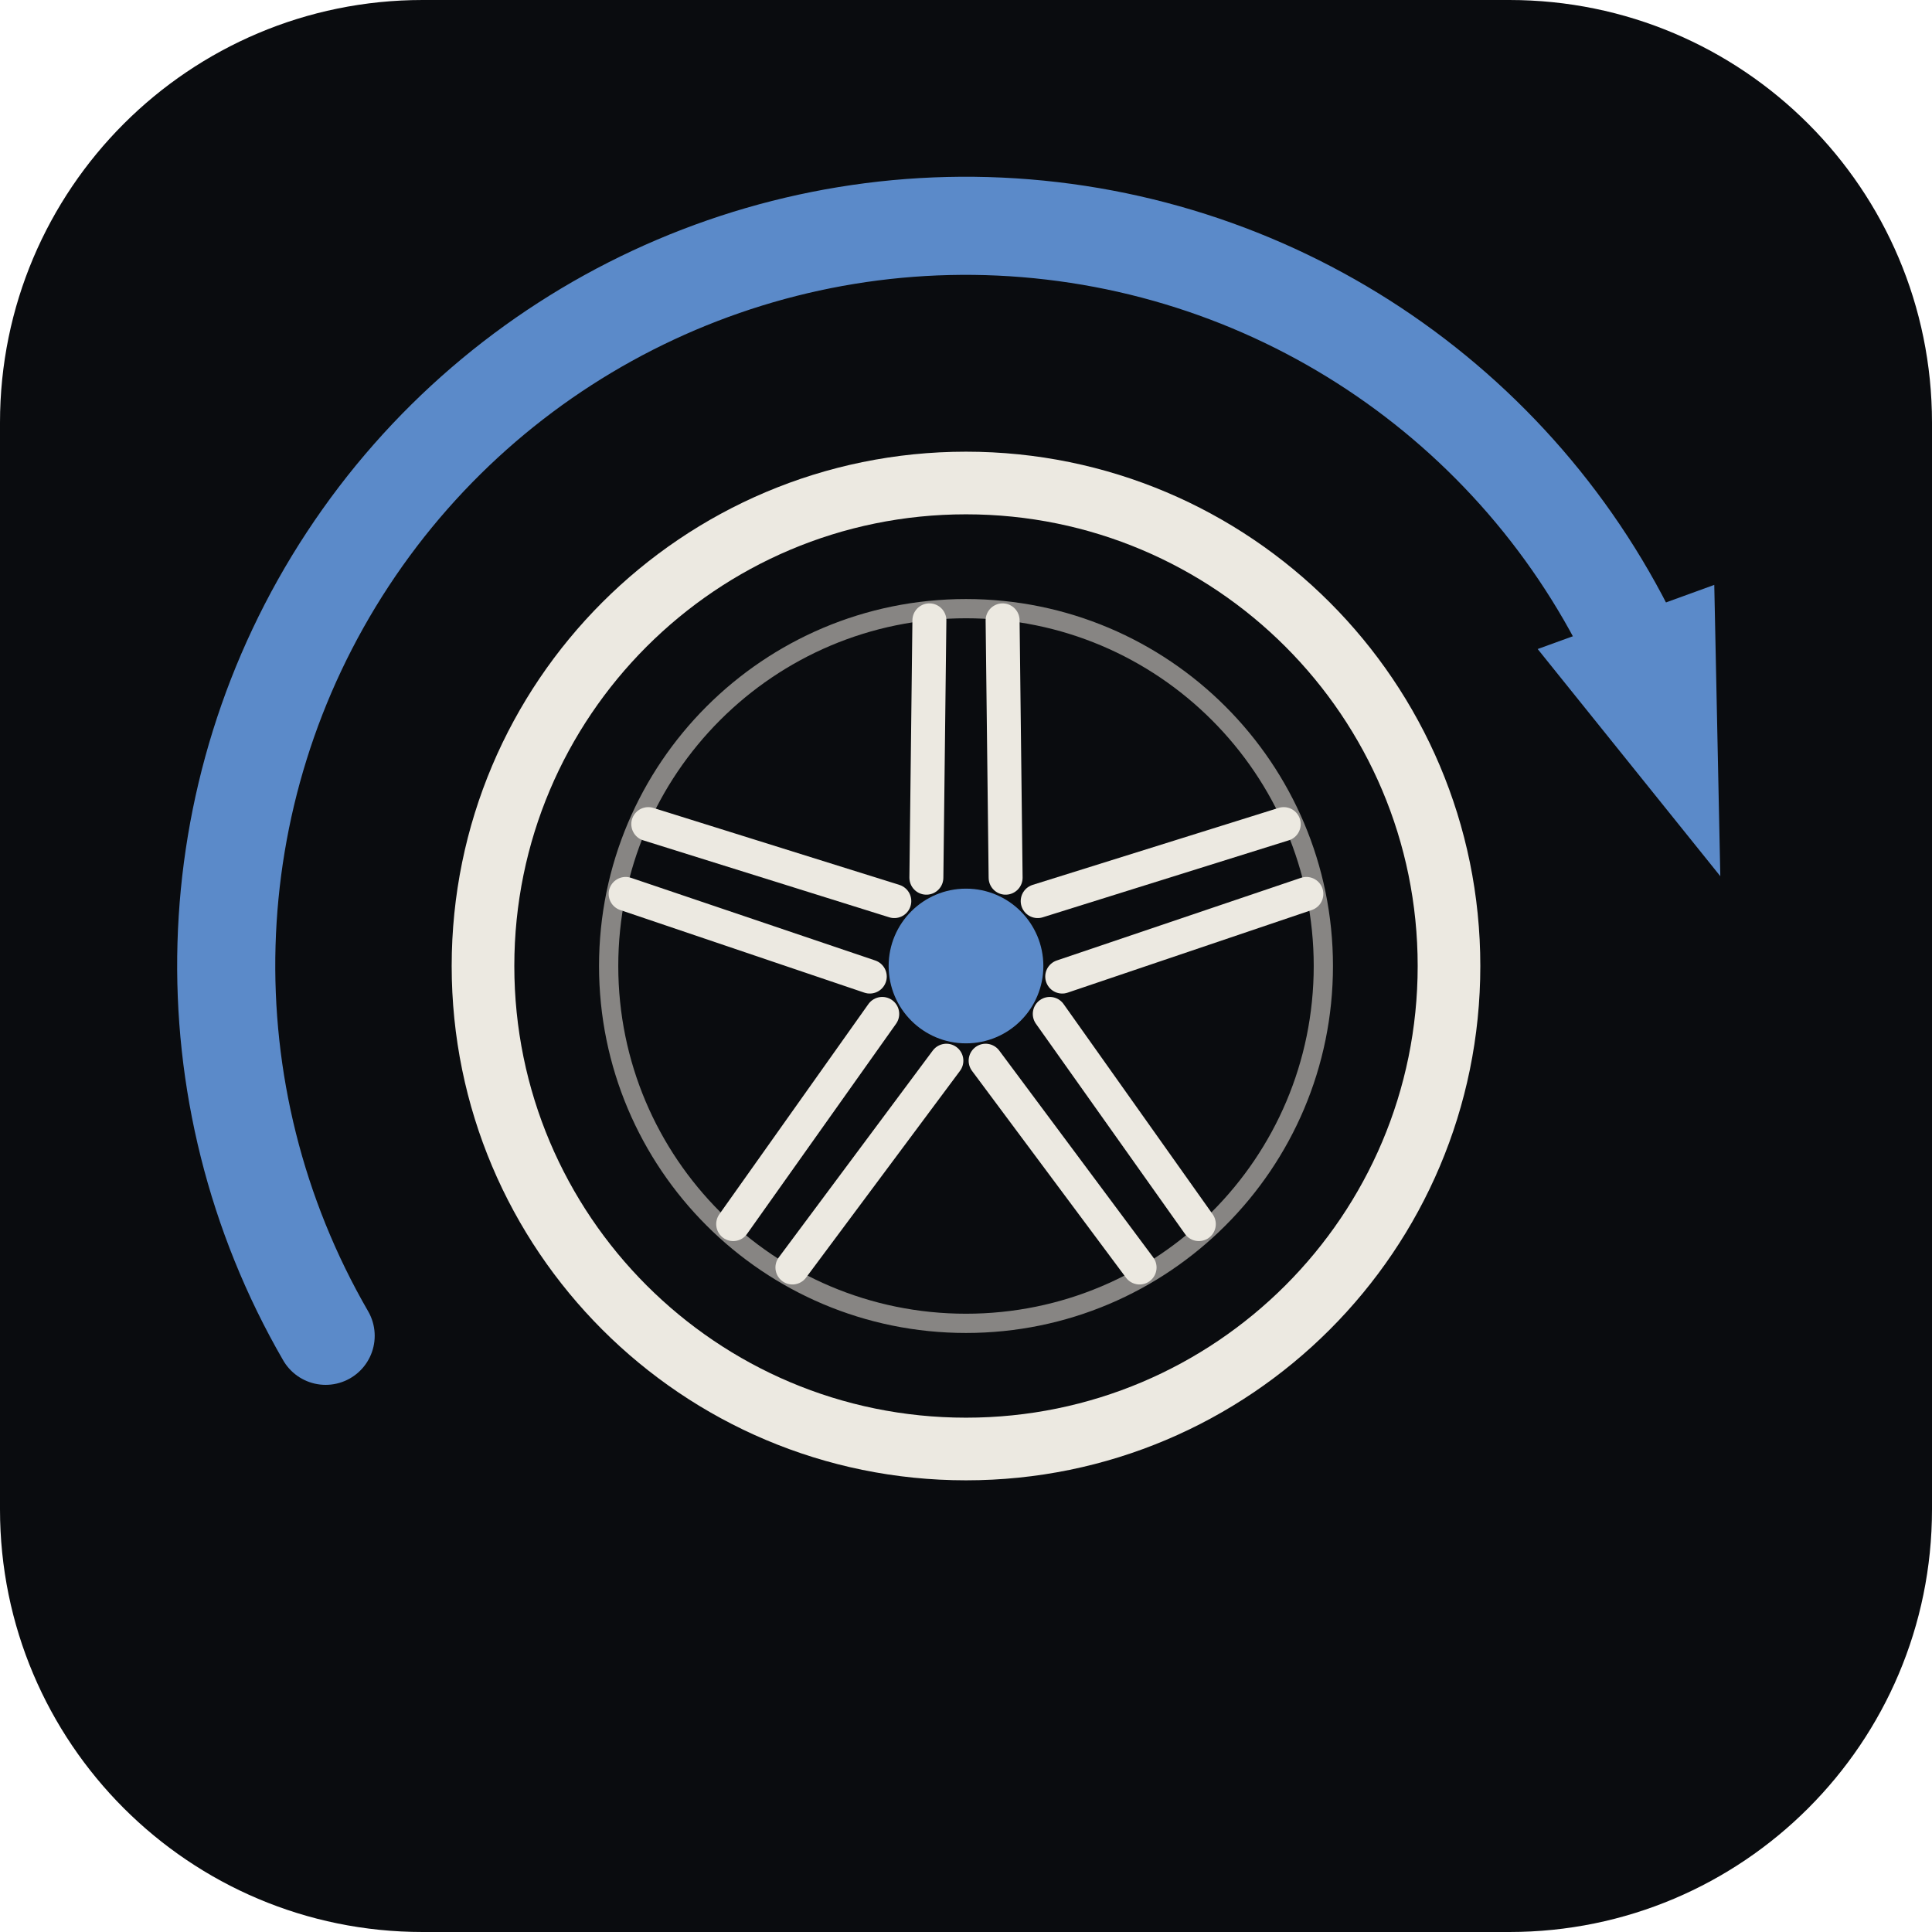
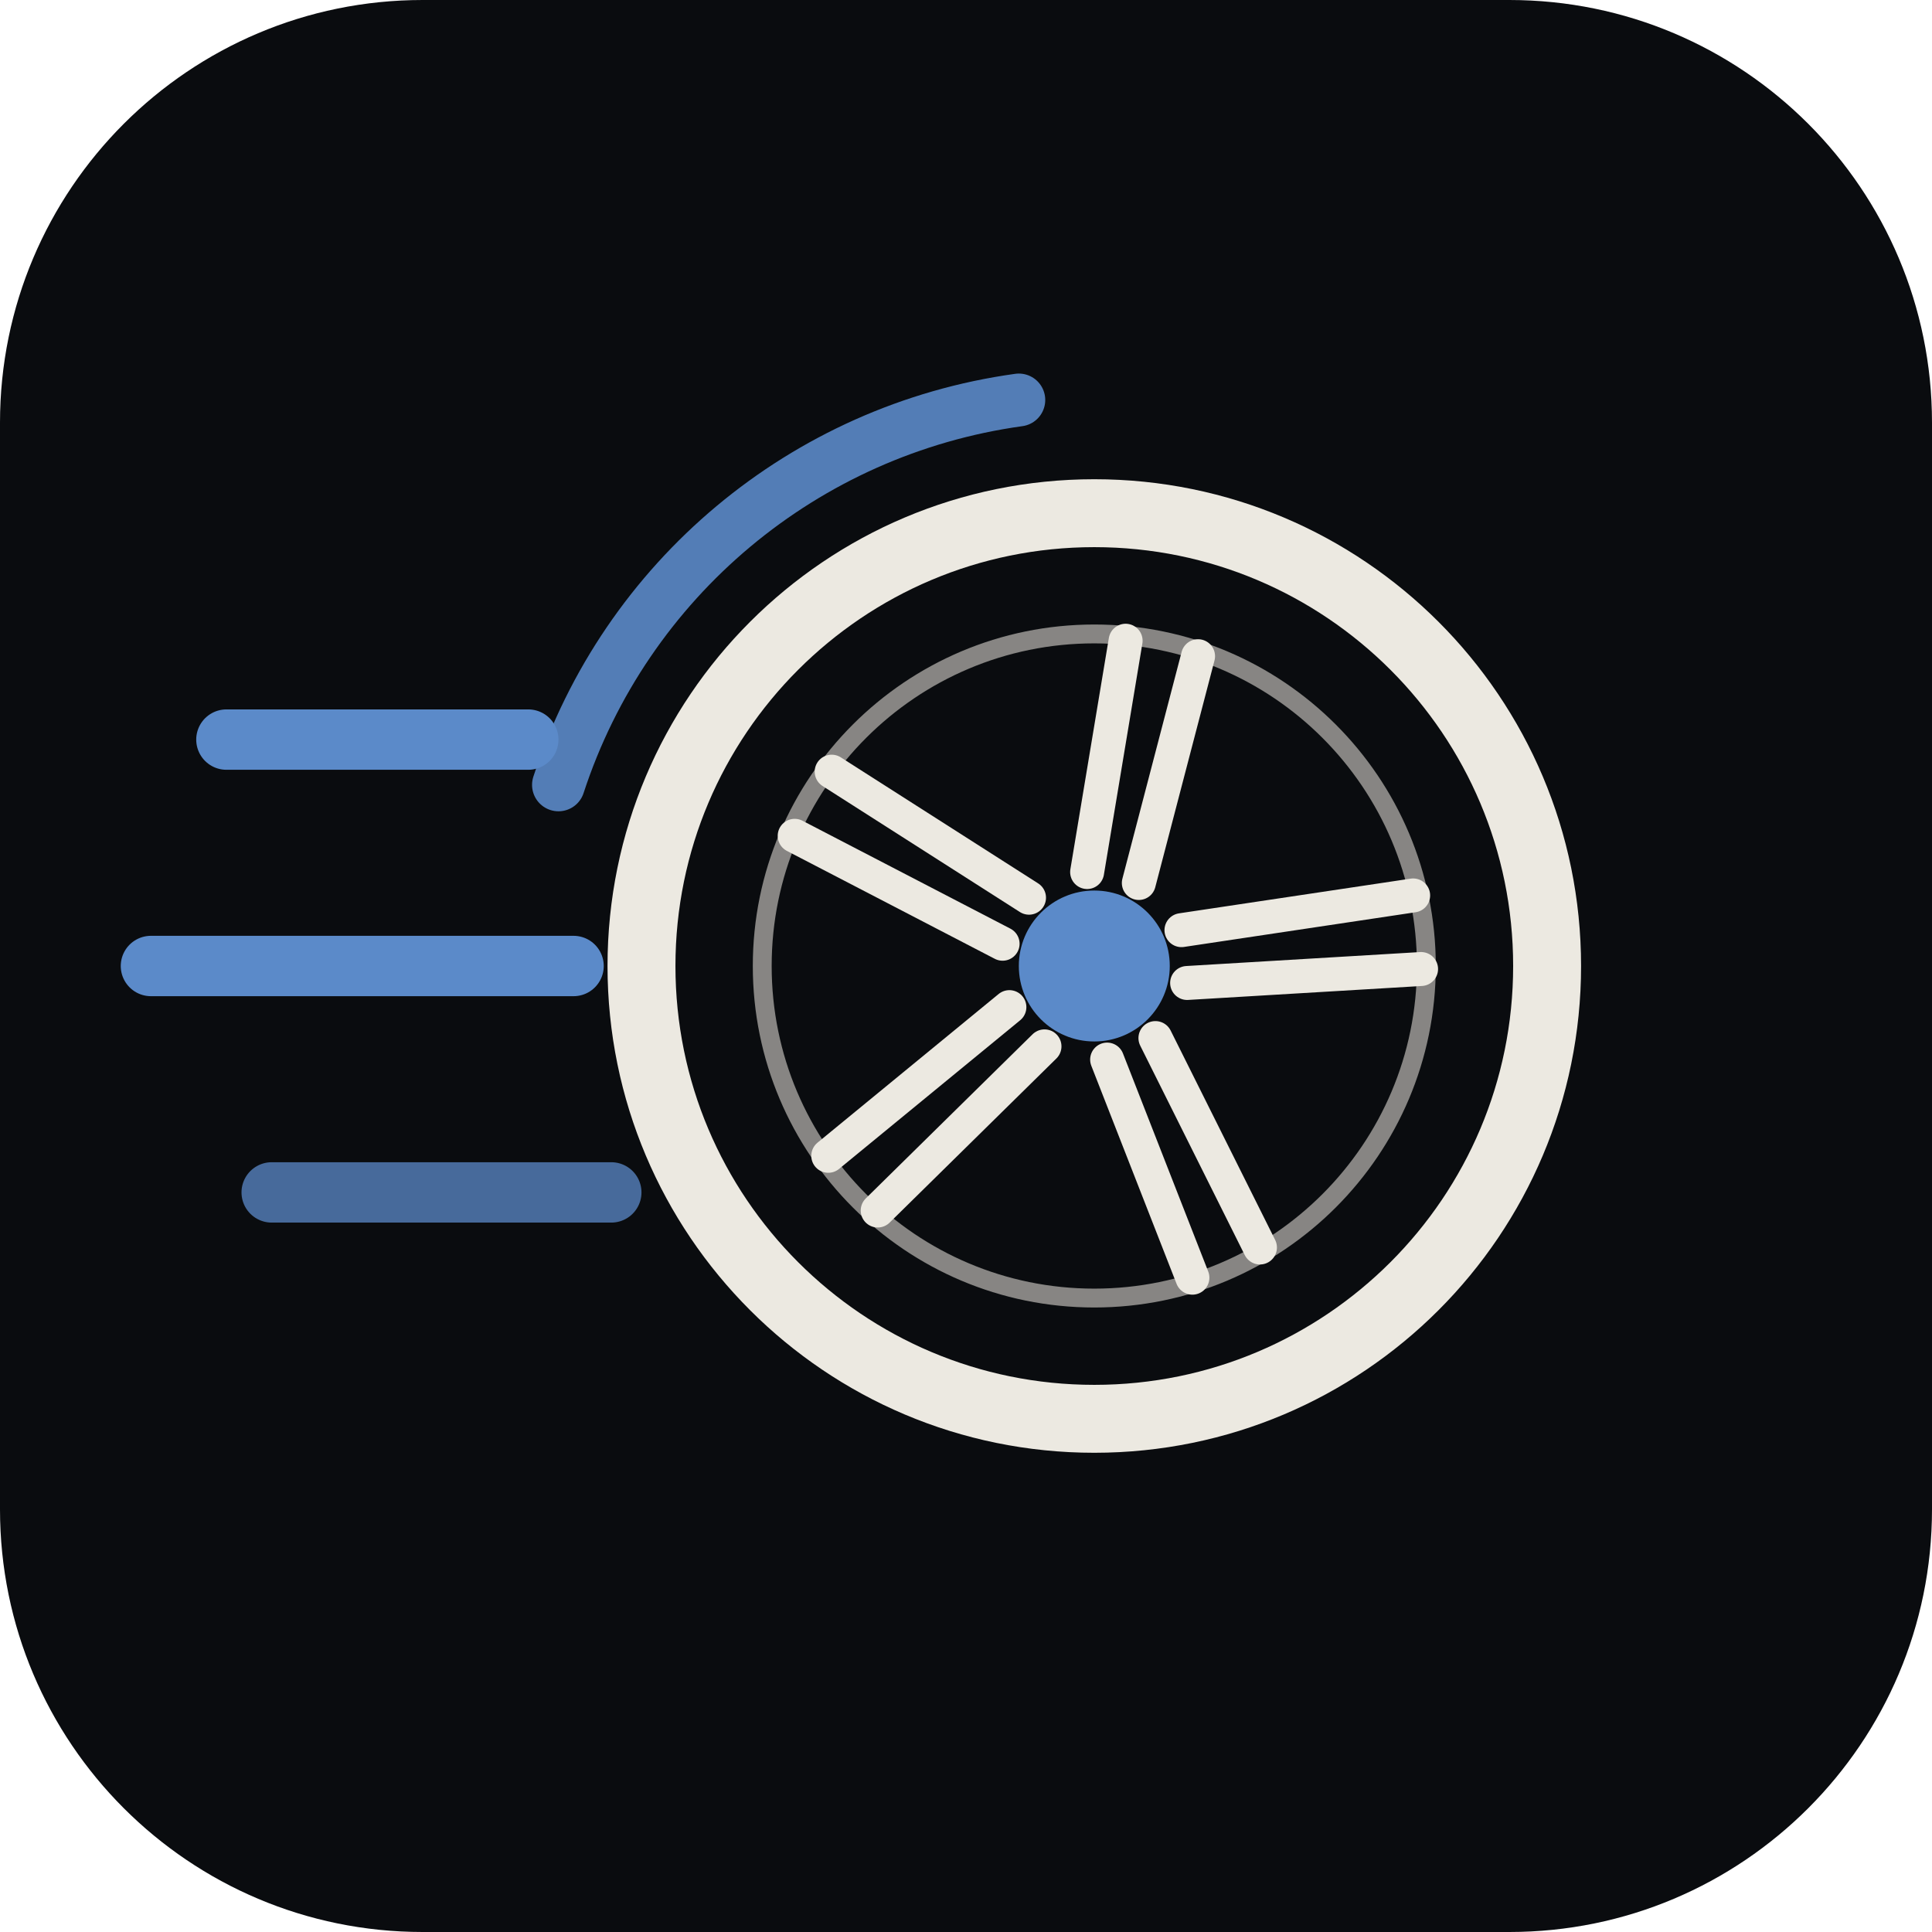
<svg xmlns="http://www.w3.org/2000/svg" viewBox="0 0 512 512" width="512" height="512">
  <rect width="512" height="512" rx="112" fill="#0a0c0f" />
-   <g transform="translate(0.0 0.0) scale(1.0)">
-     <circle cx="256" cy="256" r="128" fill="none" stroke="#ece9e1" stroke-width="16.6" />
-     <circle cx="256" cy="256" r="94.7" fill="none" stroke="#ece9e1" stroke-width="5.1" opacity=".55" />
-     <line x1="245.5" y1="232.6" x2="246.3" y2="164.4" stroke="#ece9e1" stroke-width="9.0" stroke-linecap="round" />
-     <line x1="266.5" y1="232.6" x2="265.7" y2="164.4" stroke="#ece9e1" stroke-width="9.0" stroke-linecap="round" />
-     <line x1="275.0" y1="238.8" x2="340.2" y2="218.4" stroke="#ece9e1" stroke-width="9.0" stroke-linecap="round" />
-     <line x1="281.5" y1="258.8" x2="346.2" y2="236.9" stroke="#ece9e1" stroke-width="9.0" stroke-linecap="round" />
-     <line x1="278.2" y1="268.7" x2="317.7" y2="324.4" stroke="#ece9e1" stroke-width="9.0" stroke-linecap="round" />
-     <line x1="261.2" y1="281.1" x2="302.0" y2="335.9" stroke="#ece9e1" stroke-width="9.0" stroke-linecap="round" />
-     <line x1="250.8" y1="281.1" x2="210.0" y2="335.9" stroke="#ece9e1" stroke-width="9.0" stroke-linecap="round" />
-     <line x1="233.8" y1="268.7" x2="194.3" y2="324.4" stroke="#ece9e1" stroke-width="9.0" stroke-linecap="round" />
-     <line x1="230.5" y1="258.8" x2="165.8" y2="236.9" stroke="#ece9e1" stroke-width="9.0" stroke-linecap="round" />
-     <line x1="237.0" y1="238.8" x2="171.8" y2="218.4" stroke="#ece9e1" stroke-width="9.0" stroke-linecap="round" />
-     <circle cx="256" cy="256" r="20.5" fill="#5b8ac9" />
-     <path d="M86.3 354.0A196 196 0 1 1 440.2 189.0" fill="none" stroke="#5b8ac9" stroke-width="26" stroke-linecap="round" />
-     <path d="M455.9 232.2 L407.5 172.0 L454.3 155.0Z" fill="#5b8ac9" />
+   <g transform="translate(256 256) scale(1.0) translate(-256 -256)">
+     <circle cx="290" cy="256" r="120" fill="none" stroke="#ece9e1" stroke-width="18" />
+     <circle cx="290" cy="256" r="88" fill="none" stroke="#ece9e1" stroke-width="5" opacity=".55" />
+     <line x1="288.1" y1="231.1" x2="298.3" y2="169.8" stroke="#ece9e1" stroke-width="9" stroke-linecap="round" />
+     <line x1="301.8" y1="234.0" x2="317.5" y2="173.9" stroke="#ece9e1" stroke-width="9" stroke-linecap="round" />
+     <line x1="313.1" y1="246.5" x2="374.5" y2="237.3" stroke="#ece9e1" stroke-width="9" stroke-linecap="round" />
+     <line x1="314.6" y1="260.5" x2="376.6" y2="256.8" stroke="#ece9e1" stroke-width="9" stroke-linecap="round" />
+     <line x1="306.2" y1="275.1" x2="333.9" y2="330.6" stroke="#ece9e1" stroke-width="9" stroke-linecap="round" />
+     <line x1="293.4" y1="280.8" x2="316.0" y2="338.6" stroke="#ece9e1" stroke-width="9" stroke-linecap="round" />
+     <line x1="276.8" y1="277.3" x2="232.6" y2="320.8" stroke="#ece9e1" stroke-width="9" stroke-linecap="round" />
+     <line x1="267.5" y1="266.9" x2="219.5" y2="306.3" stroke="#ece9e1" stroke-width="9" stroke-linecap="round" />
+     <line x1="265.7" y1="250.1" x2="210.6" y2="221.5" stroke="#ece9e1" stroke-width="9" stroke-linecap="round" />
+     <line x1="272.7" y1="237.9" x2="220.4" y2="204.5" stroke="#ece9e1" stroke-width="9" stroke-linecap="round" />
+     <circle cx="290" cy="256" r="20" fill="#5b8ac9" />
+     <path d="M270 106 A150 150 0 0 0 148 208" fill="none" stroke="#5b8ac9" stroke-width="14" stroke-linecap="round" opacity=".9" />
+     <line x1="60" y1="196" x2="140" y2="196" stroke="#5b8ac9" stroke-width="16" stroke-linecap="round" opacity="1" />
+     <line x1="40" y1="256" x2="152" y2="256" stroke="#5b8ac9" stroke-width="16" stroke-linecap="round" opacity="1" />
+     <line x1="72" y1="316" x2="162" y2="316" stroke="#5b8ac9" stroke-width="16" stroke-linecap="round" opacity="0.75" />
  </g>
</svg>
